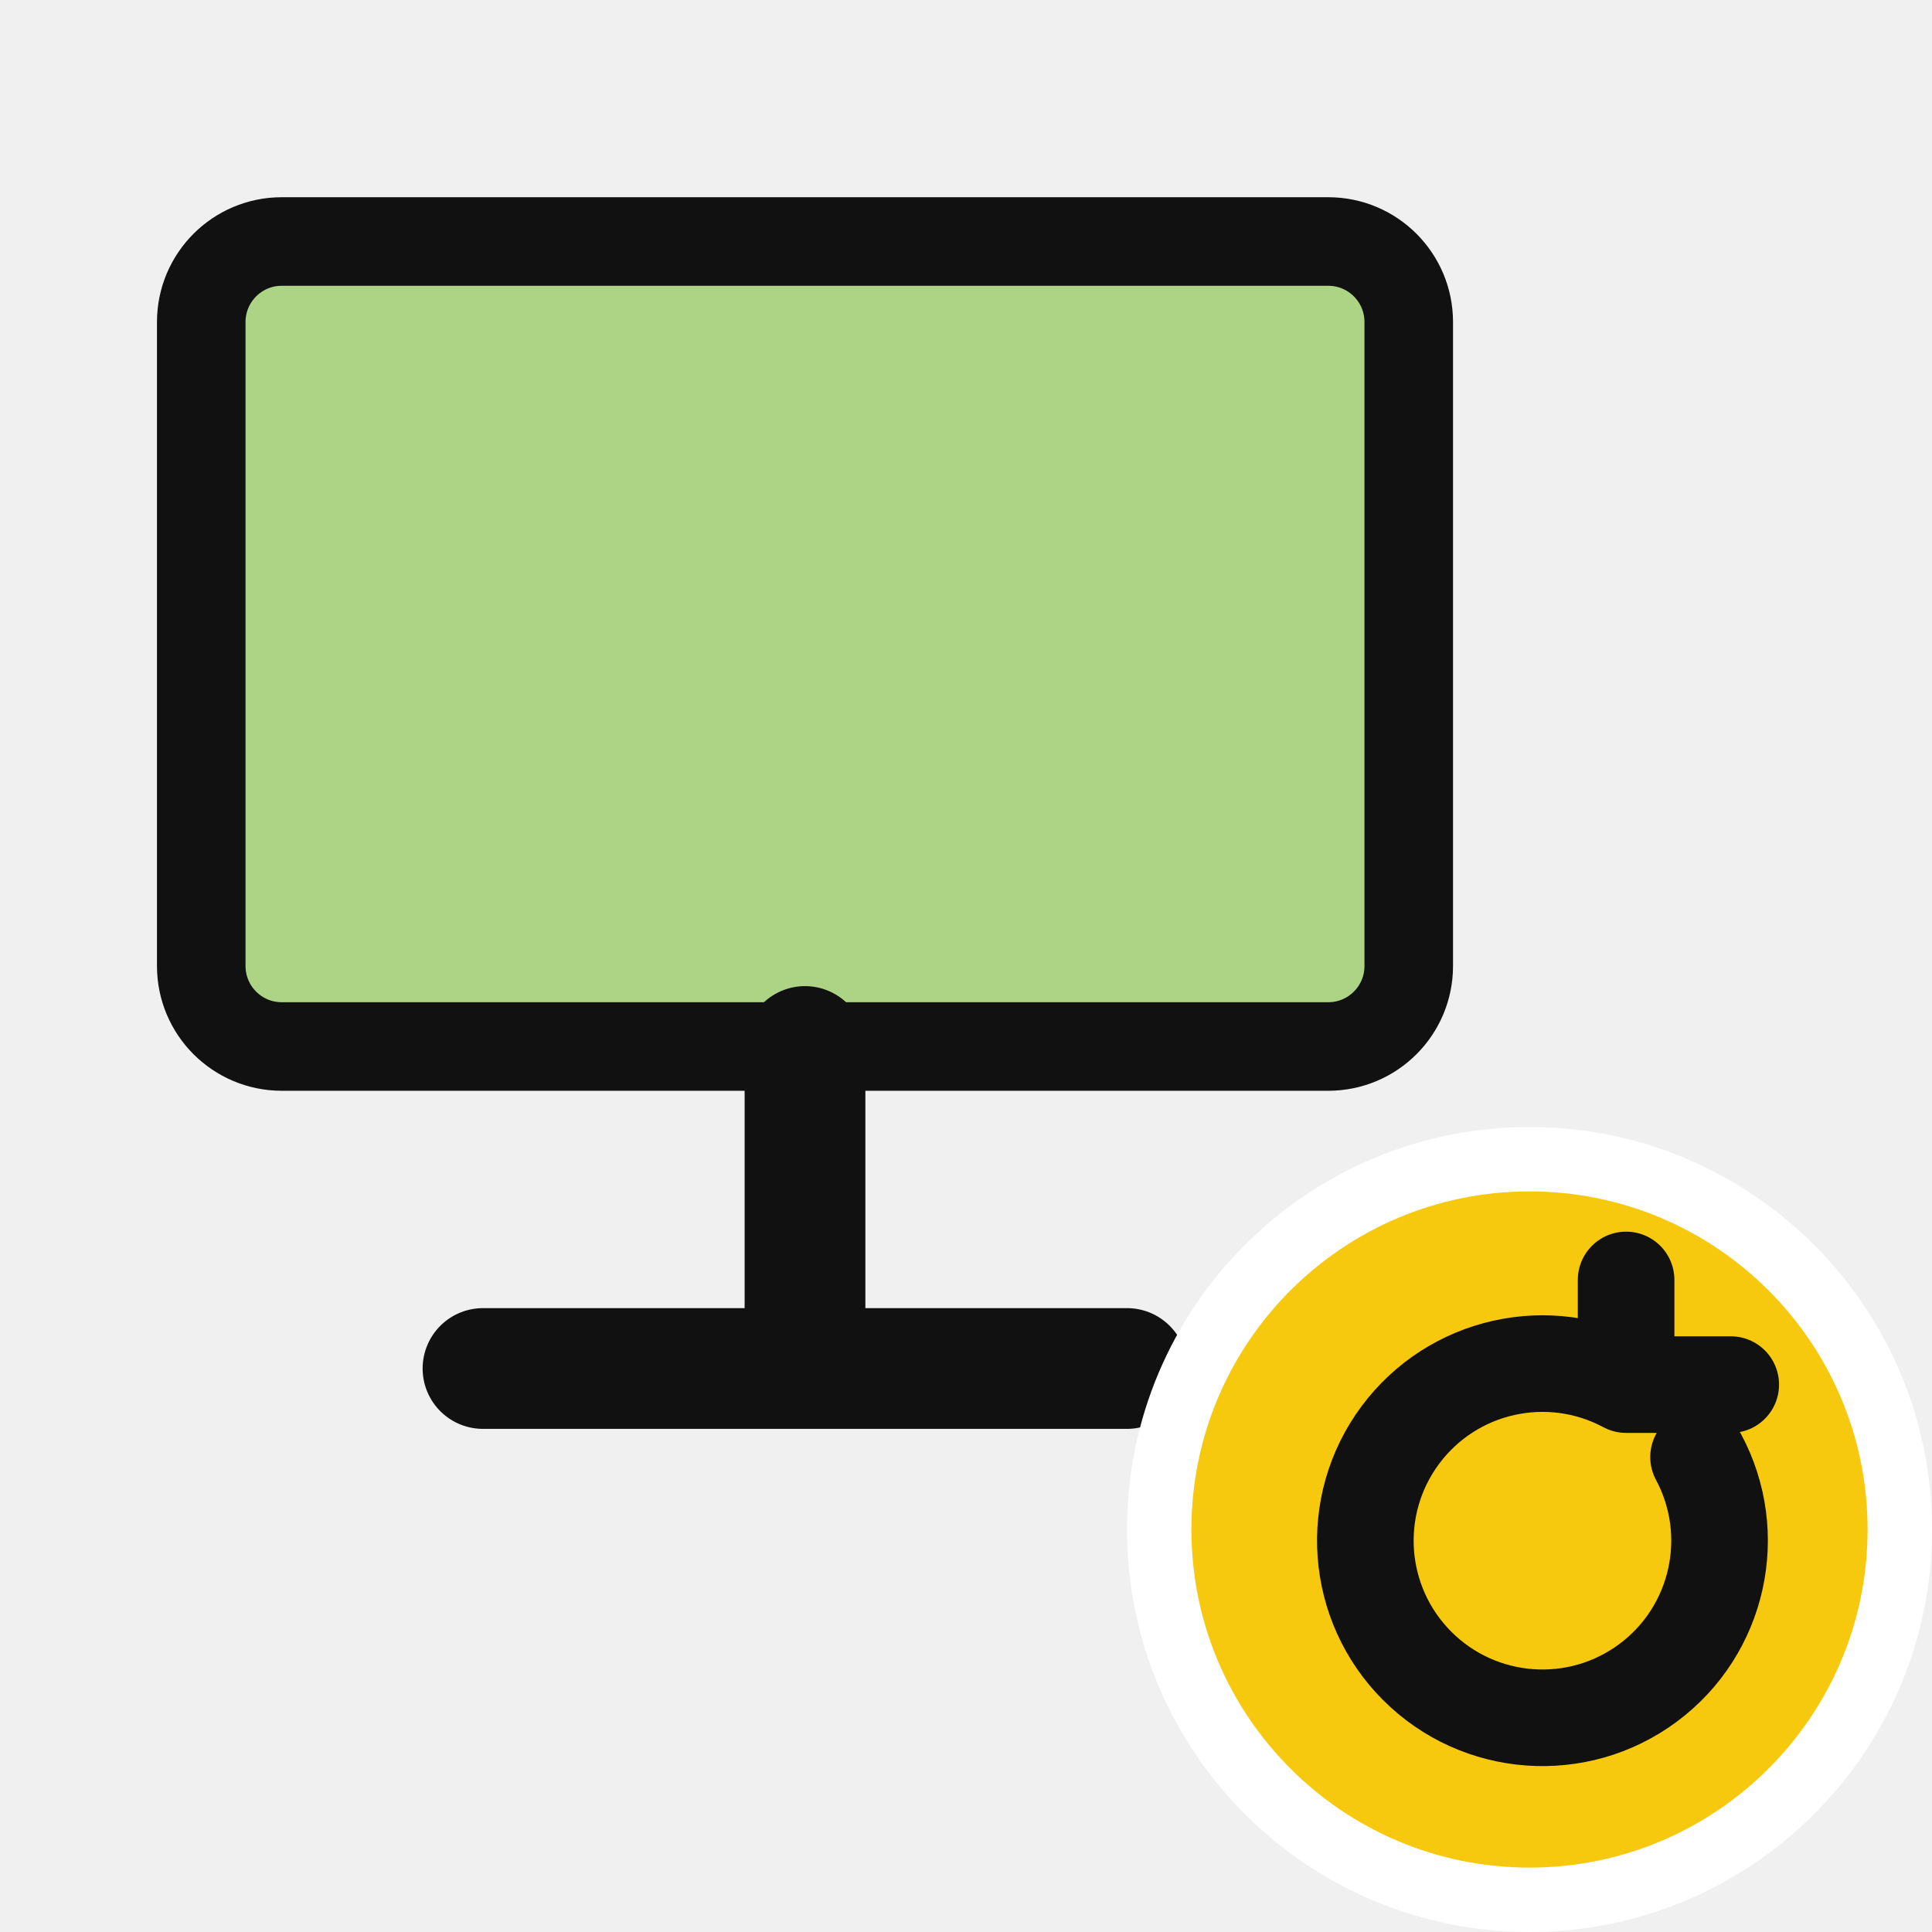
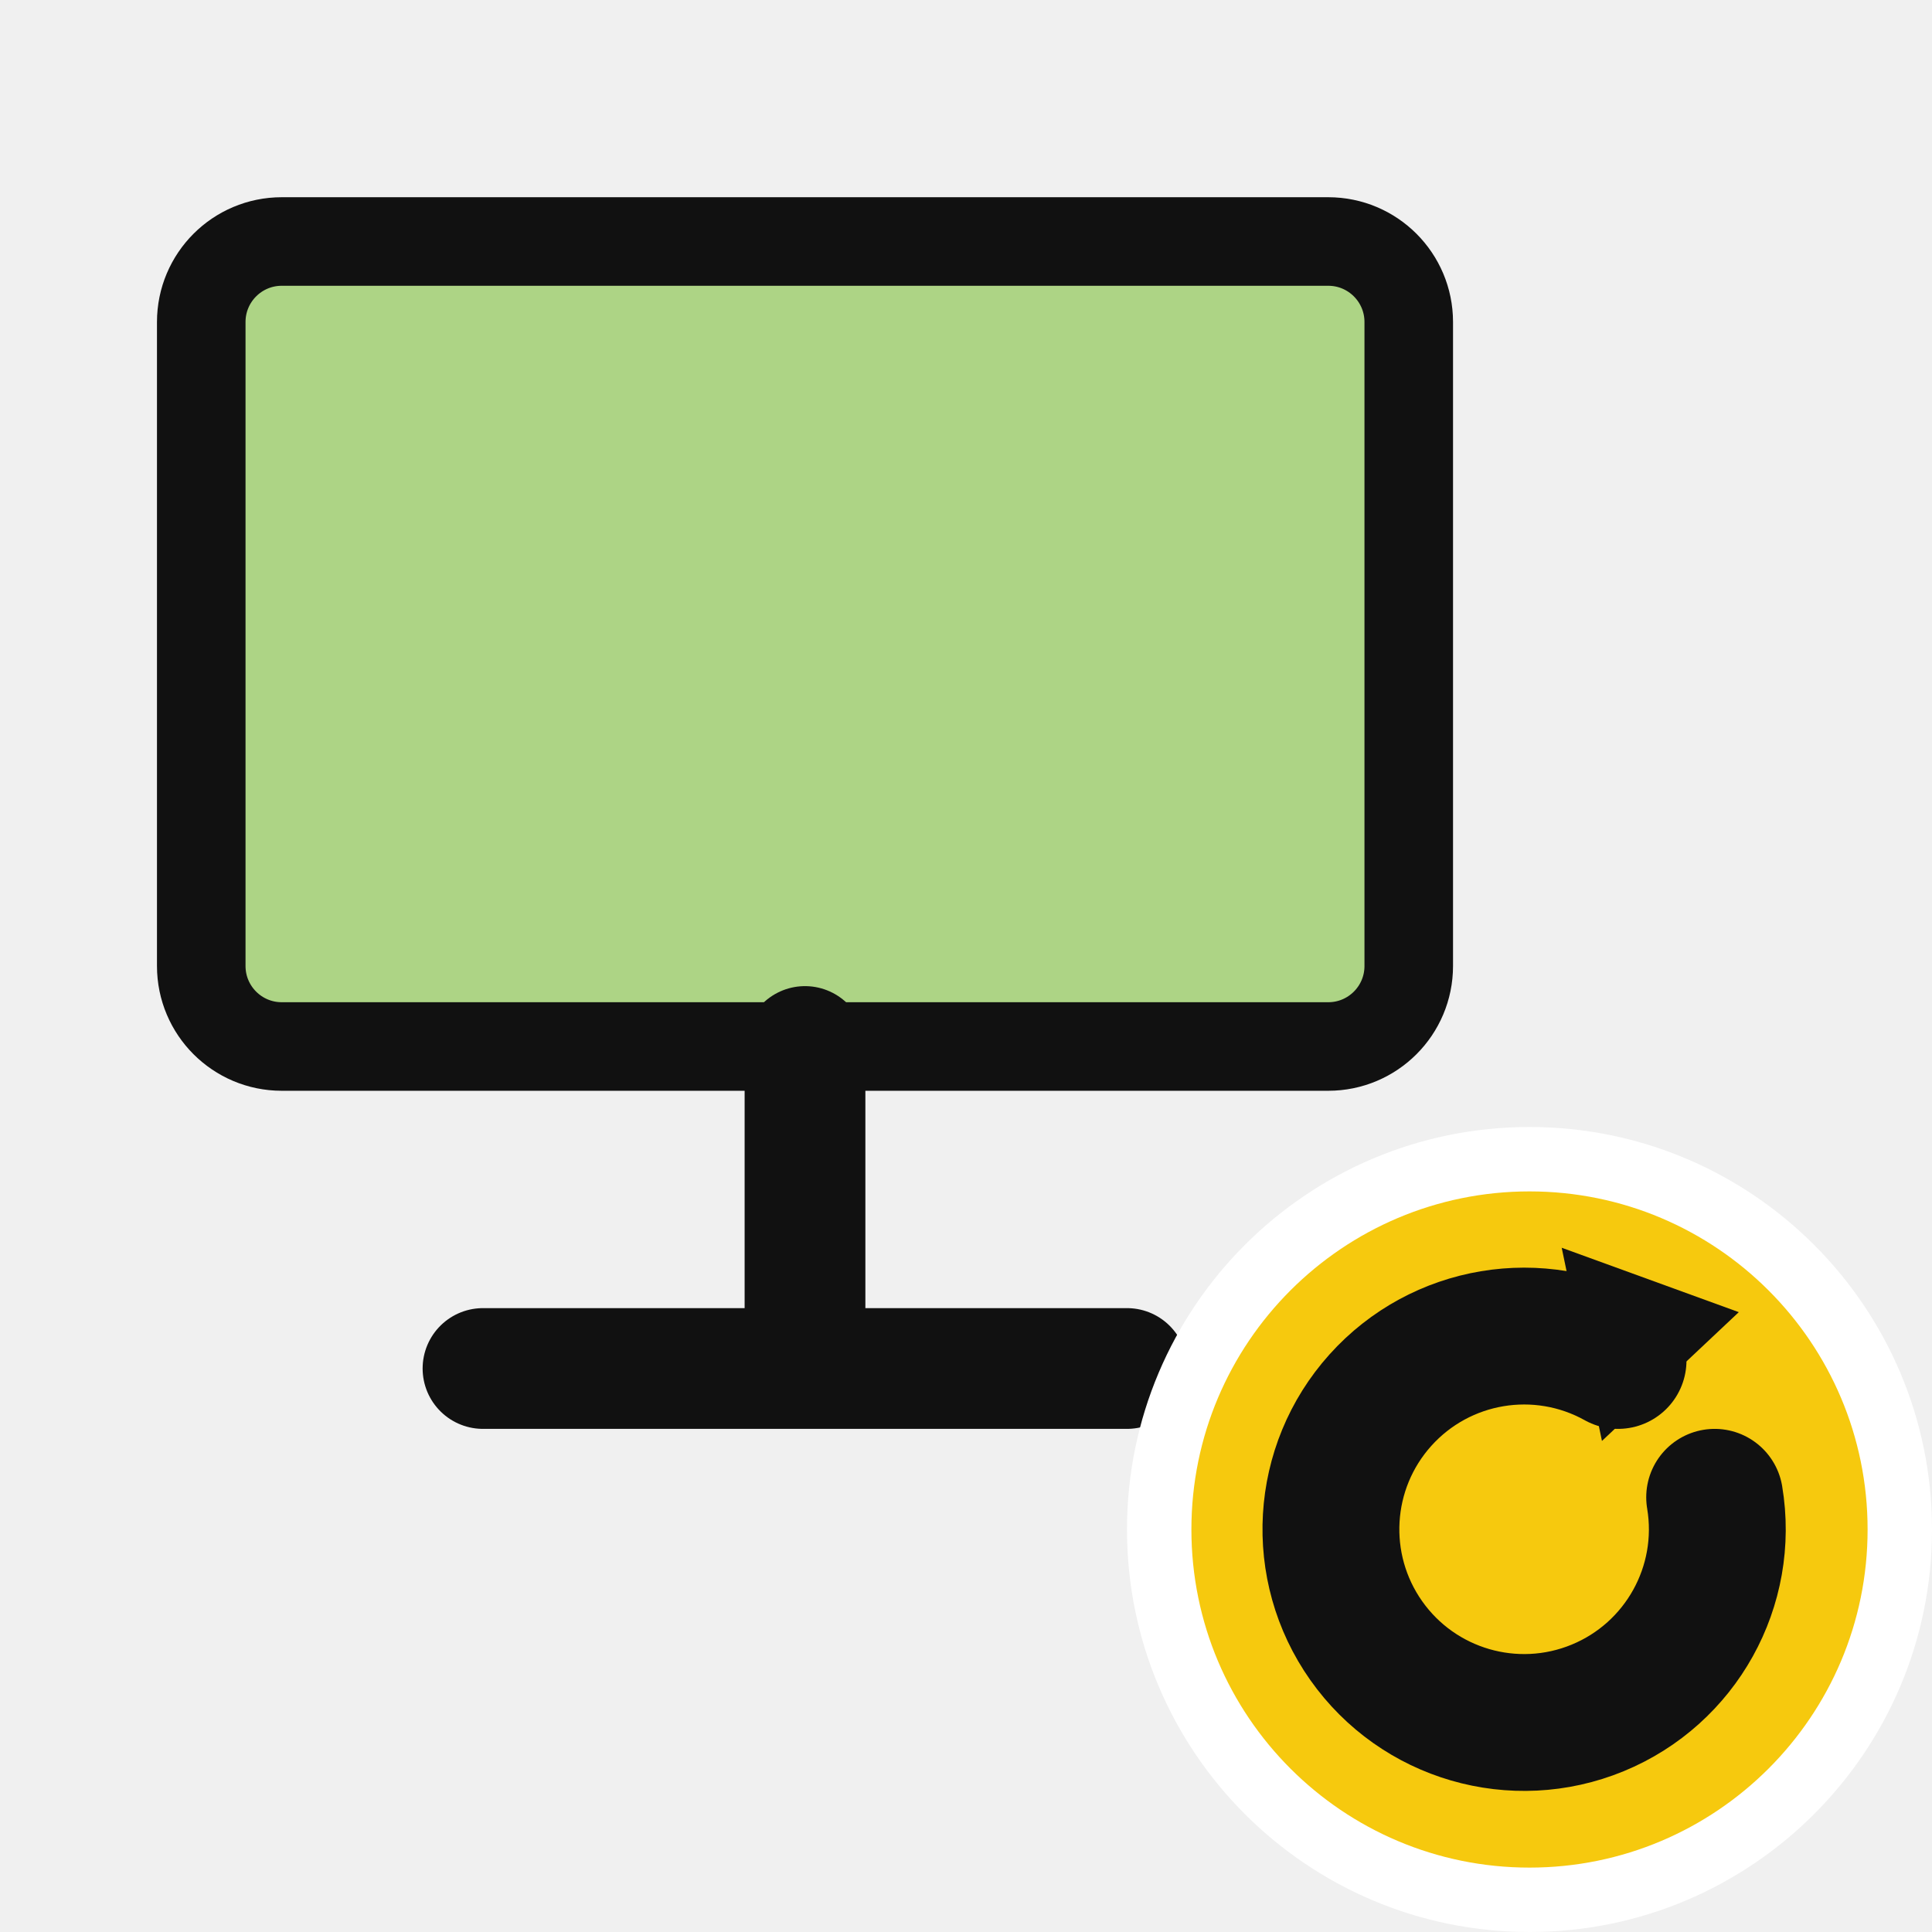
<svg xmlns="http://www.w3.org/2000/svg" width="24" height="24" viewBox="0 0 24 24">
  <g vector-effect="non-scaling-stroke">
    <rect x="2.5" y="3" width="15" height="10" rx="1" fill="#ADD485" stroke="#111111" stroke-width="1.1" />
    <path d="M10 13V16.5M6 17H14" fill="none" stroke="#111111" stroke-width="1.5" stroke-linecap="round" stroke-linejoin="round" />
  </g>
  <circle cx="19" cy="19" r="5" fill="#FFFFFF" />
  <circle cx="19" cy="19" r="4.2" fill="#F6C90E" />
-   <path d="M21.1 18.1A2.2 2.2 0 1 1 20.2 17.2M20.2 15.9V17.2H21.5" fill="none" stroke="#111111" stroke-width="1.2" stroke-linecap="round" stroke-linejoin="round" />
+   <path d="M21.3 18.6A2.4 2.4 0 1 1 20.1 16.9" fill="none" stroke="#111111" stroke-width="1.7" stroke-linecap="round" stroke-linejoin="round" />
+   <polygon points="19.4,15.5 21.6,16.3 19.9,17.9" fill="#111111" />
</svg>
